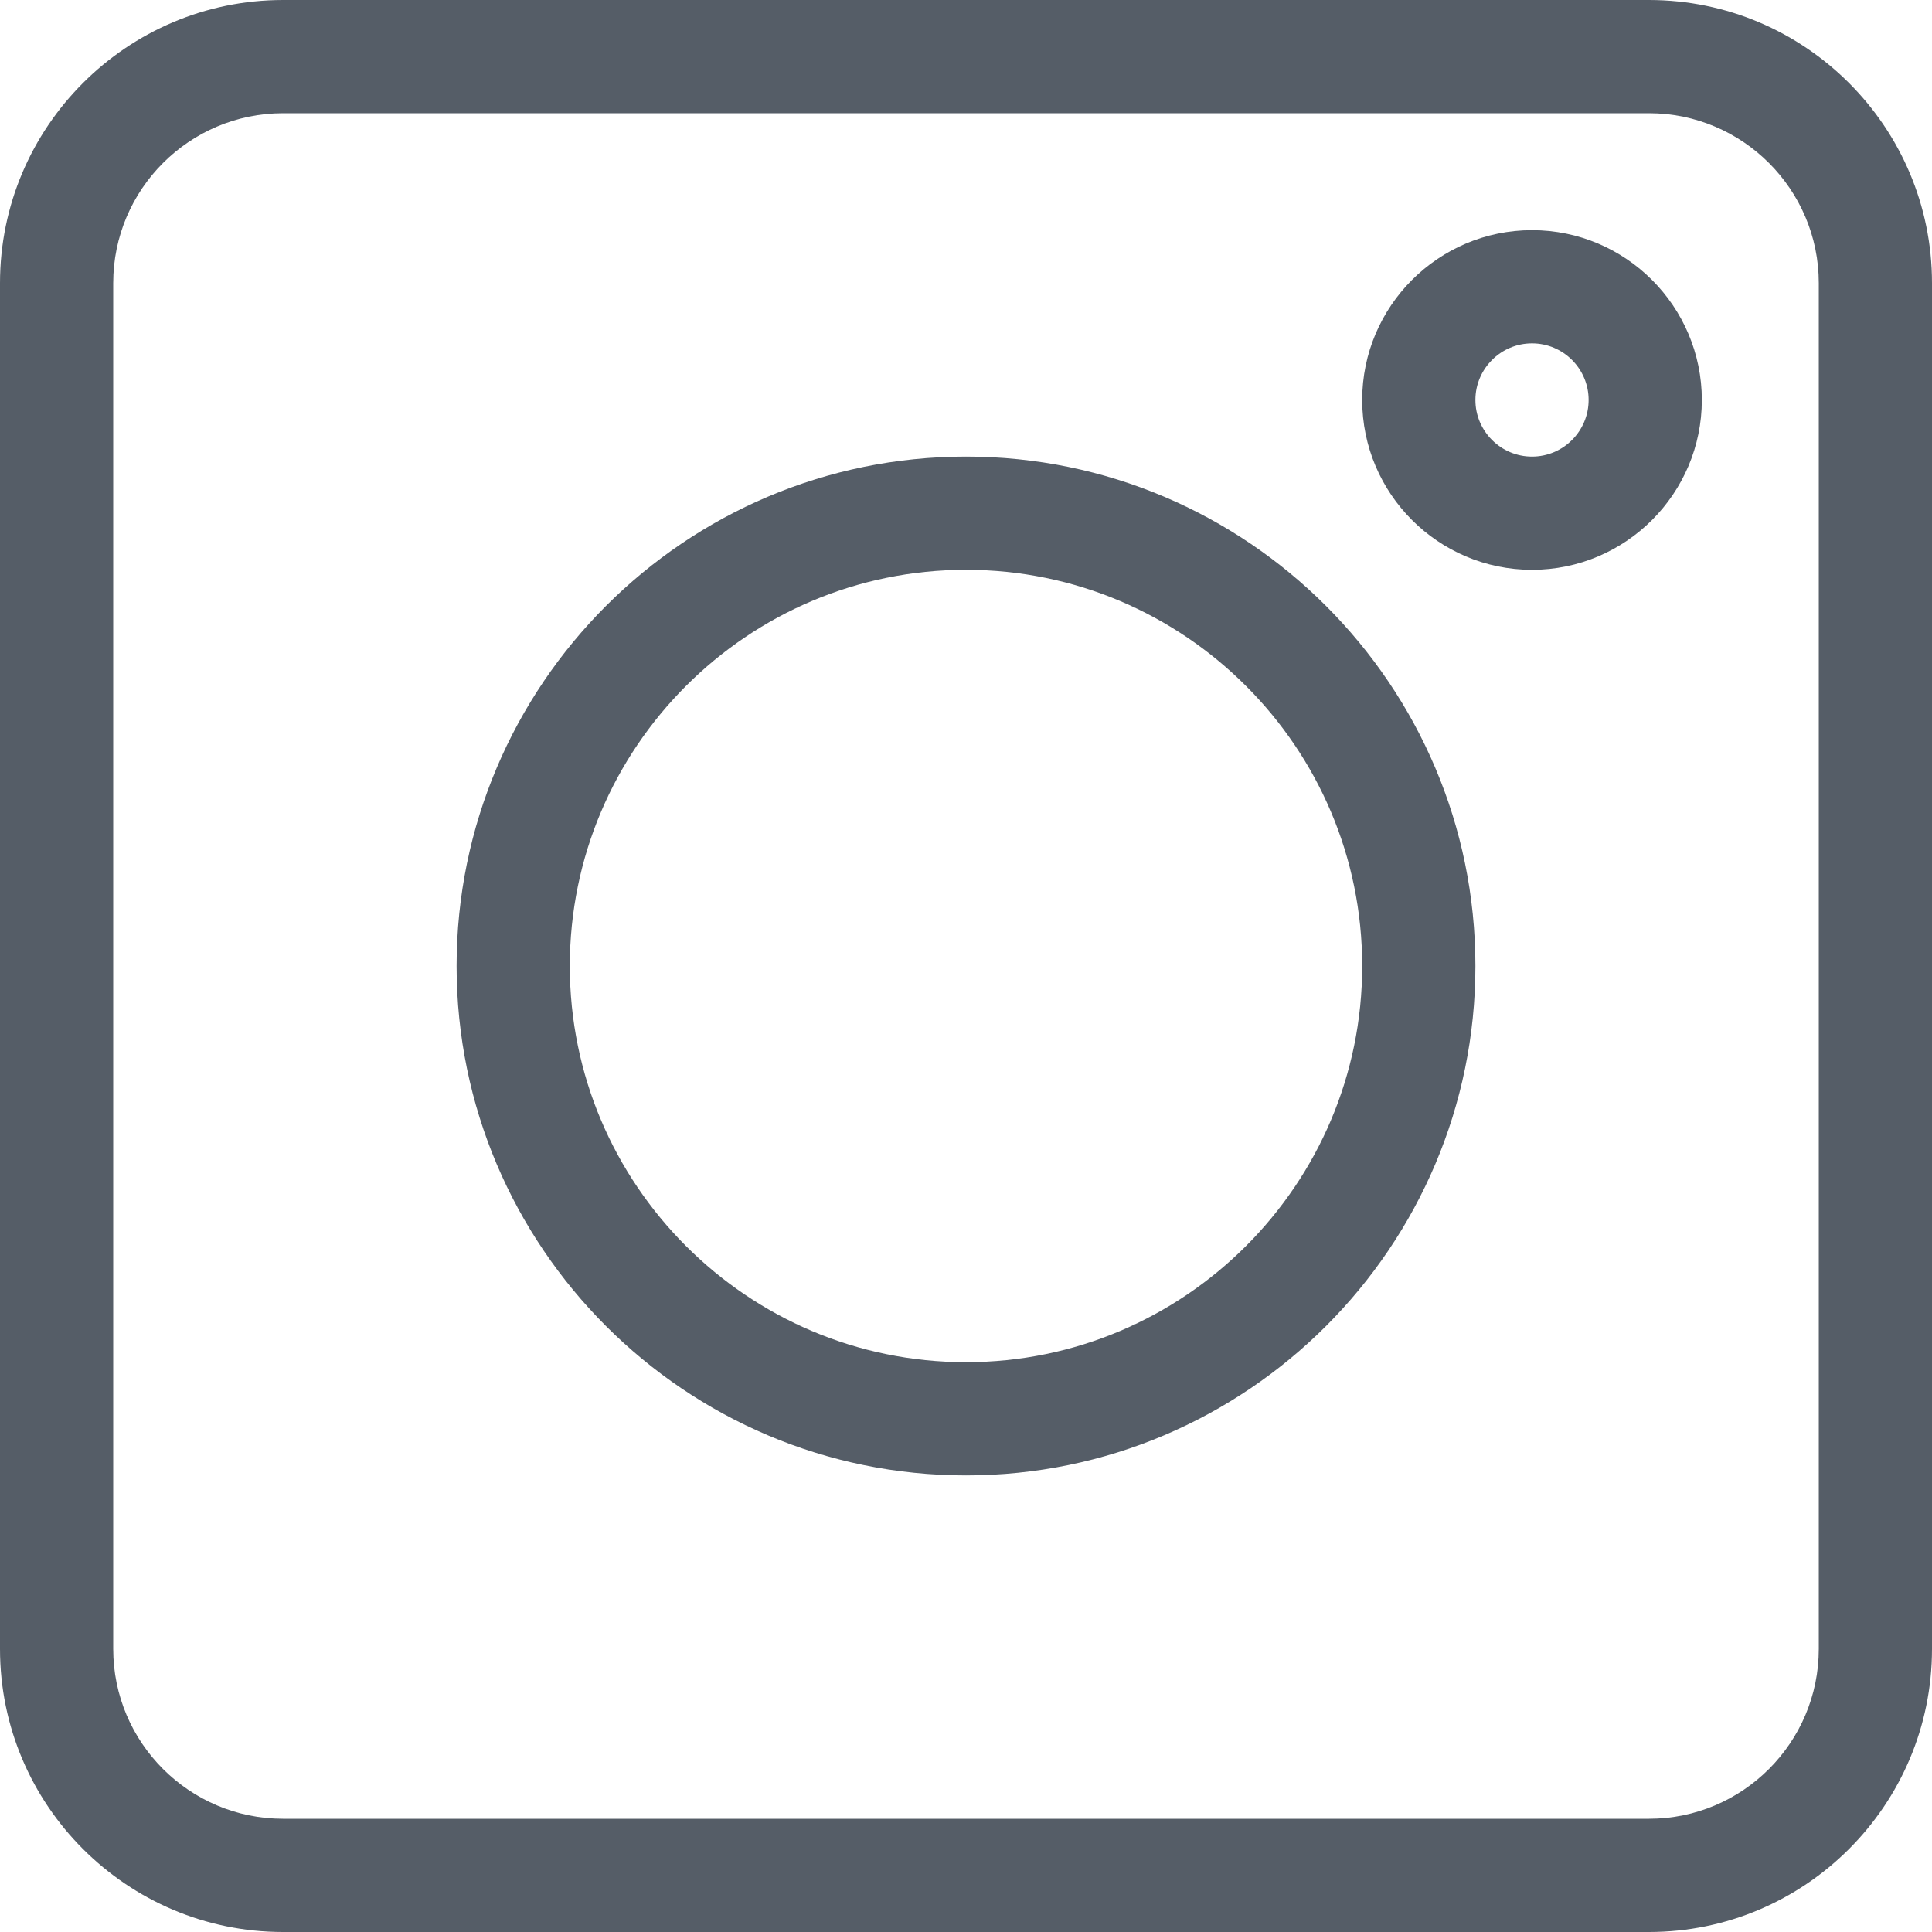
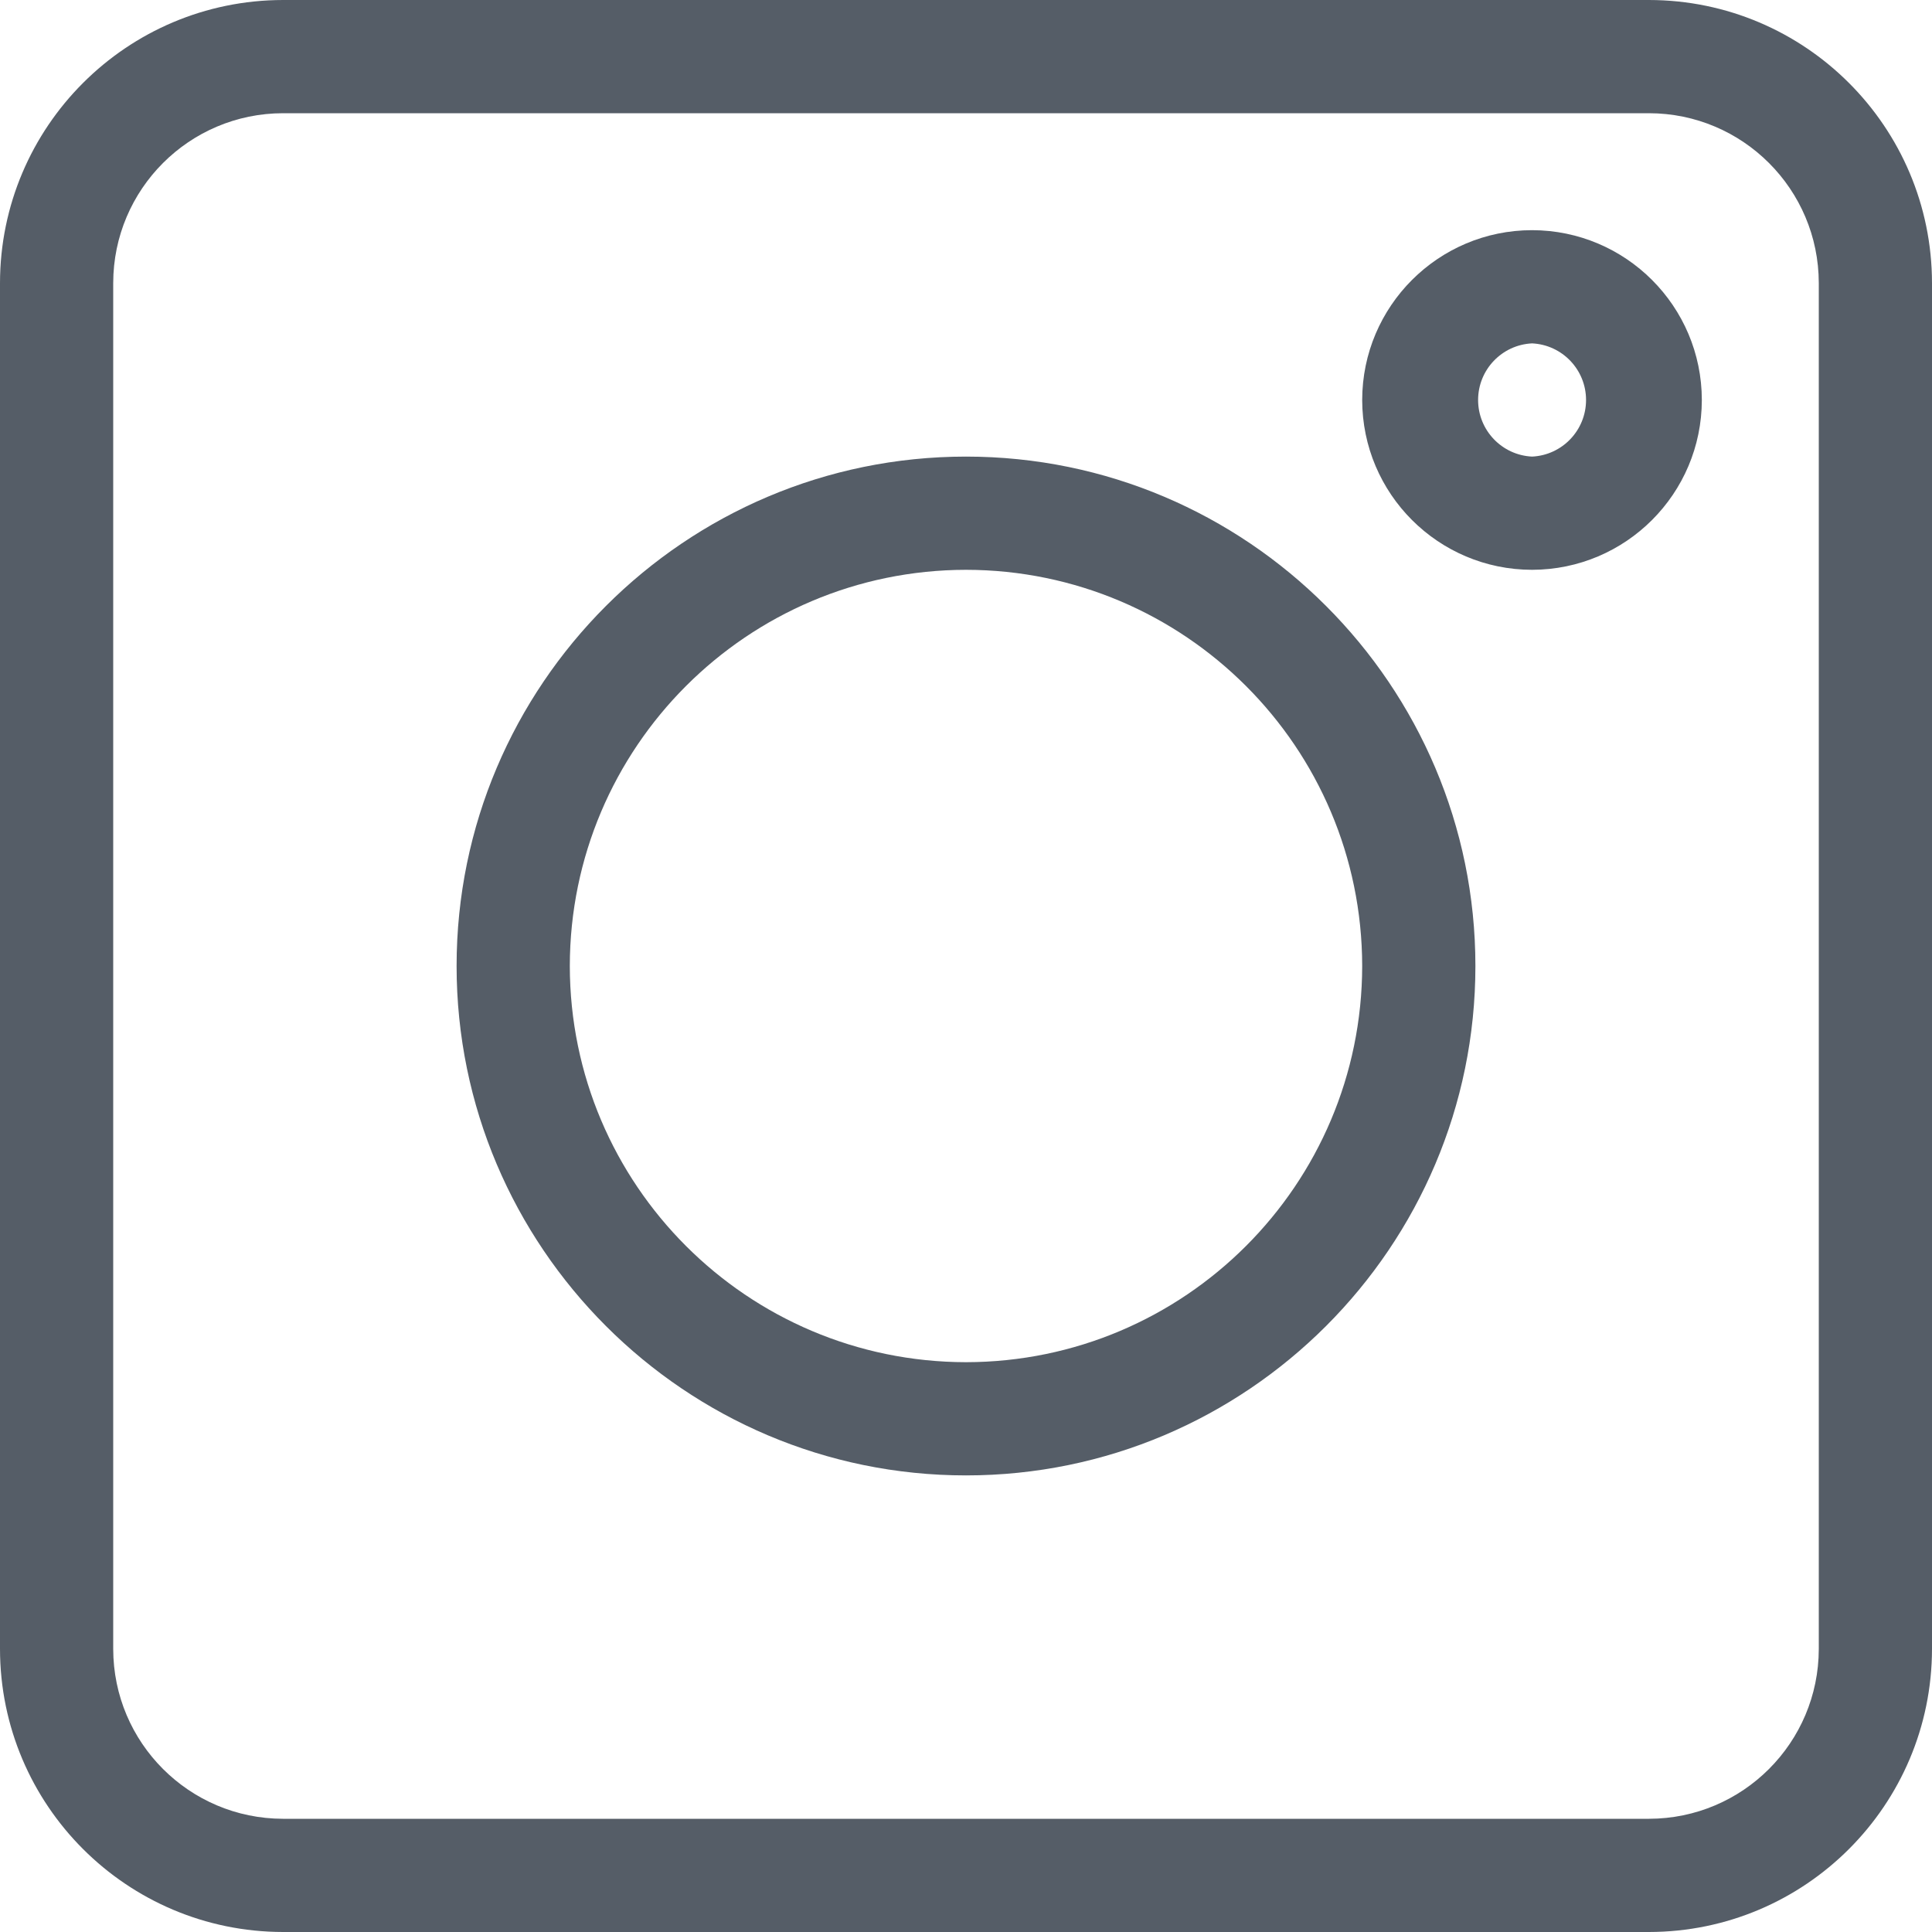
- <svg xmlns="http://www.w3.org/2000/svg" width="30" height="30" viewBox="0 0 30 30" fill="none">
-   <g opacity="0.8">
-     <path d="M4.395 30H25.605C28.029 30 30 28.029 30 25.605V4.395C30 1.971 28.029 0 25.605 0H4.395C1.971 0 0 1.971 0 4.395V25.605C0 28.029 1.971 30 4.395 30ZM1.758 4.395C1.758 2.941 2.941 1.758 4.395 1.758H25.605C27.059 1.758 28.242 2.941 28.242 4.395V25.605C28.242 27.059 27.059 28.242 25.605 28.242H4.395C2.941 28.242 1.758 27.059 1.758 25.605V4.395Z" fill="#2B3541" />
-     <path d="M15 22.91C19.362 22.91 22.91 19.362 22.91 15C22.91 10.638 19.362 7.09 15 7.09C10.638 7.09 7.09 10.638 7.09 15C7.09 19.362 10.638 22.91 15 22.91ZM15 8.848C18.392 8.848 21.152 11.607 21.152 15C21.152 18.392 18.392 21.152 15 21.152C11.607 21.152 8.848 18.392 8.848 15C8.848 11.607 11.607 8.848 15 8.848Z" fill="#2B3541" />
-     <path d="M23.789 8.848C25.243 8.848 26.426 7.665 26.426 6.211C26.426 4.757 25.243 3.574 23.789 3.574C22.335 3.574 21.152 4.757 21.152 6.211C21.152 7.665 22.335 8.848 23.789 8.848ZM23.789 5.332C24.274 5.332 24.668 5.726 24.668 6.211C24.668 6.695 24.274 7.09 23.789 7.09C23.305 7.09 22.91 6.695 22.91 6.211C22.91 5.726 23.305 5.332 23.789 5.332Z" fill="#2B3541" />
+ <svg xmlns="http://www.w3.org/2000/svg" width="30" height="30" fill="none">
+   <g fill="#2B3541" opacity=".8">
+     <path d="M4.395 30h21.21A4.4 4.4 0 0 0 30 25.605V4.395A4.4 4.4 0 0 0 25.605 0H4.395A4.4 4.4 0 0 0 0 4.395v21.21A4.4 4.4 0 0 0 4.395 30ZM1.758 4.395a2.64 2.64 0 0 1 2.637-2.637h21.21a2.64 2.64 0 0 1 2.637 2.637v21.21a2.64 2.64 0 0 1-2.637 2.637H4.395a2.64 2.64 0 0 1-2.637-2.637V4.395Z" />
+     <path d="M15 22.91c4.362 0 7.91-3.548 7.91-7.91S19.362 7.09 15 7.09 7.09 10.638 7.09 15s3.548 7.91 7.91 7.91Zm0-14.062A6.16 6.16 0 0 1 21.152 15 6.16 6.16 0 0 1 15 21.152 6.16 6.16 0 0 1 8.848 15 6.16 6.16 0 0 1 15 8.848ZM23.79 8.848a2.64 2.64 0 0 0 2.636-2.637 2.64 2.64 0 0 0-2.637-2.637 2.64 2.64 0 0 0-2.637 2.637 2.64 2.64 0 0 0 2.637 2.637Zm0-3.516a.88.88 0 0 1 0 1.758.88.88 0 0 1 0-1.758Z" />
  </g>
</svg>
